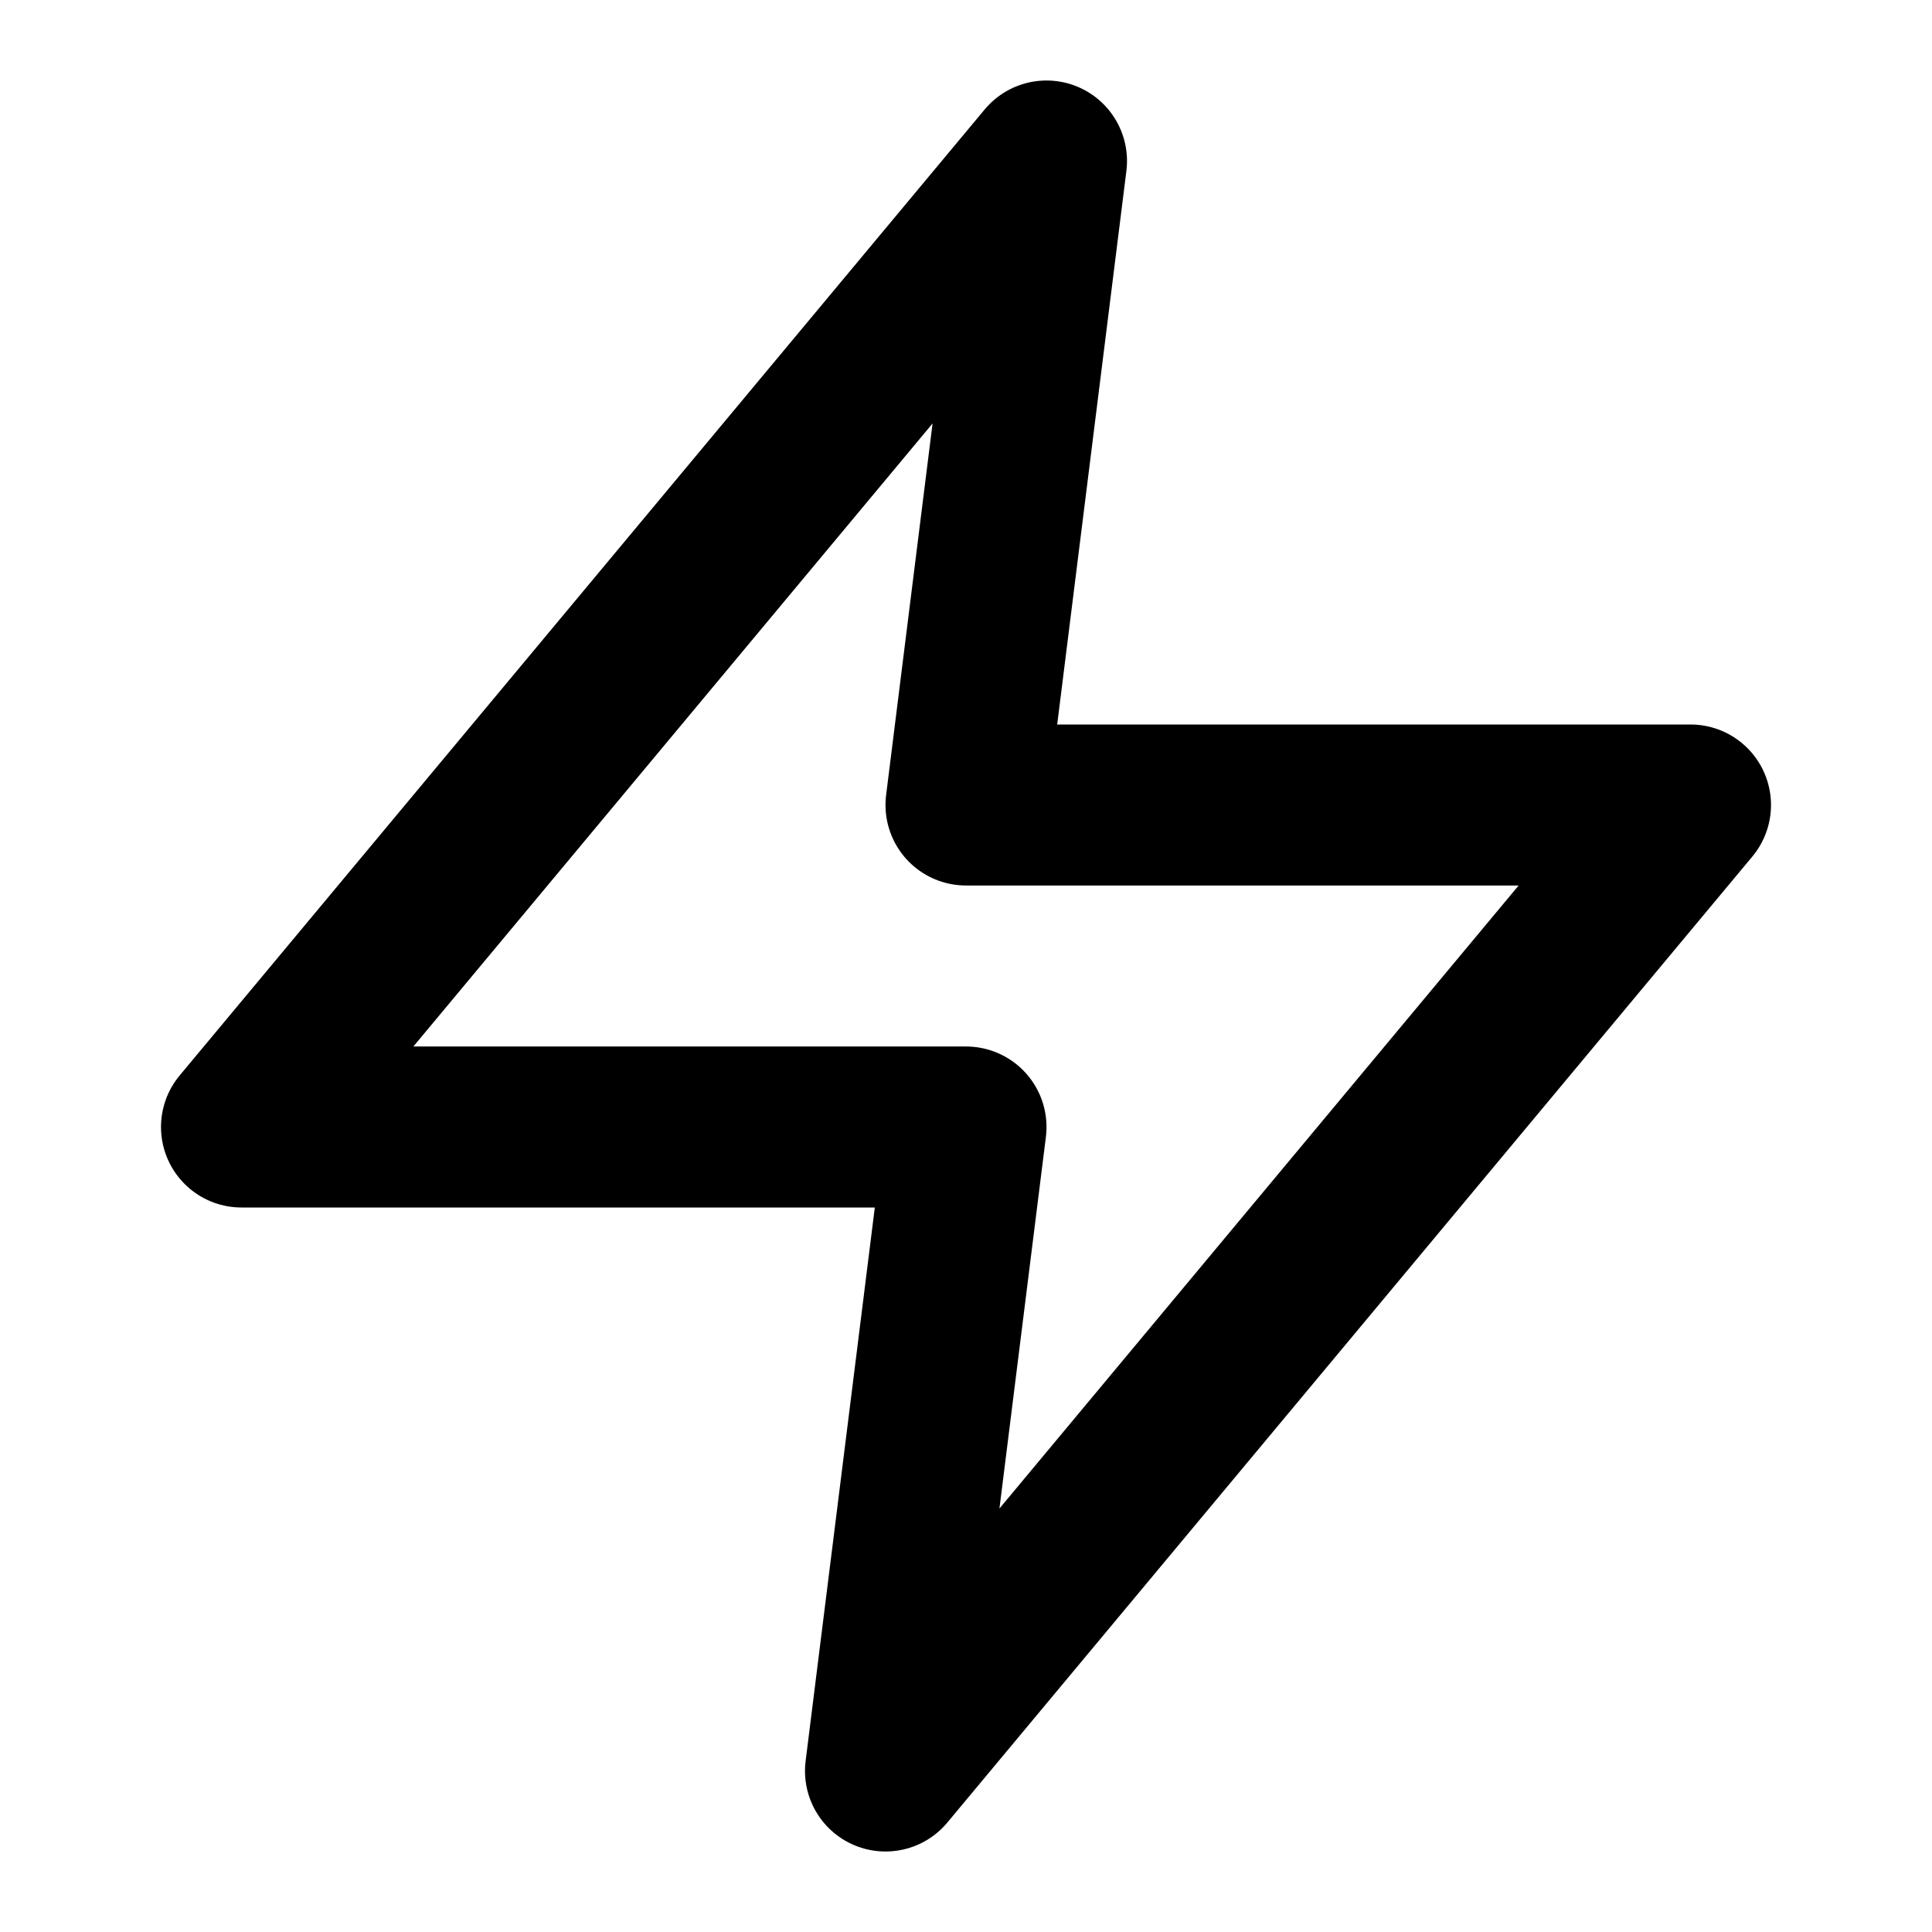
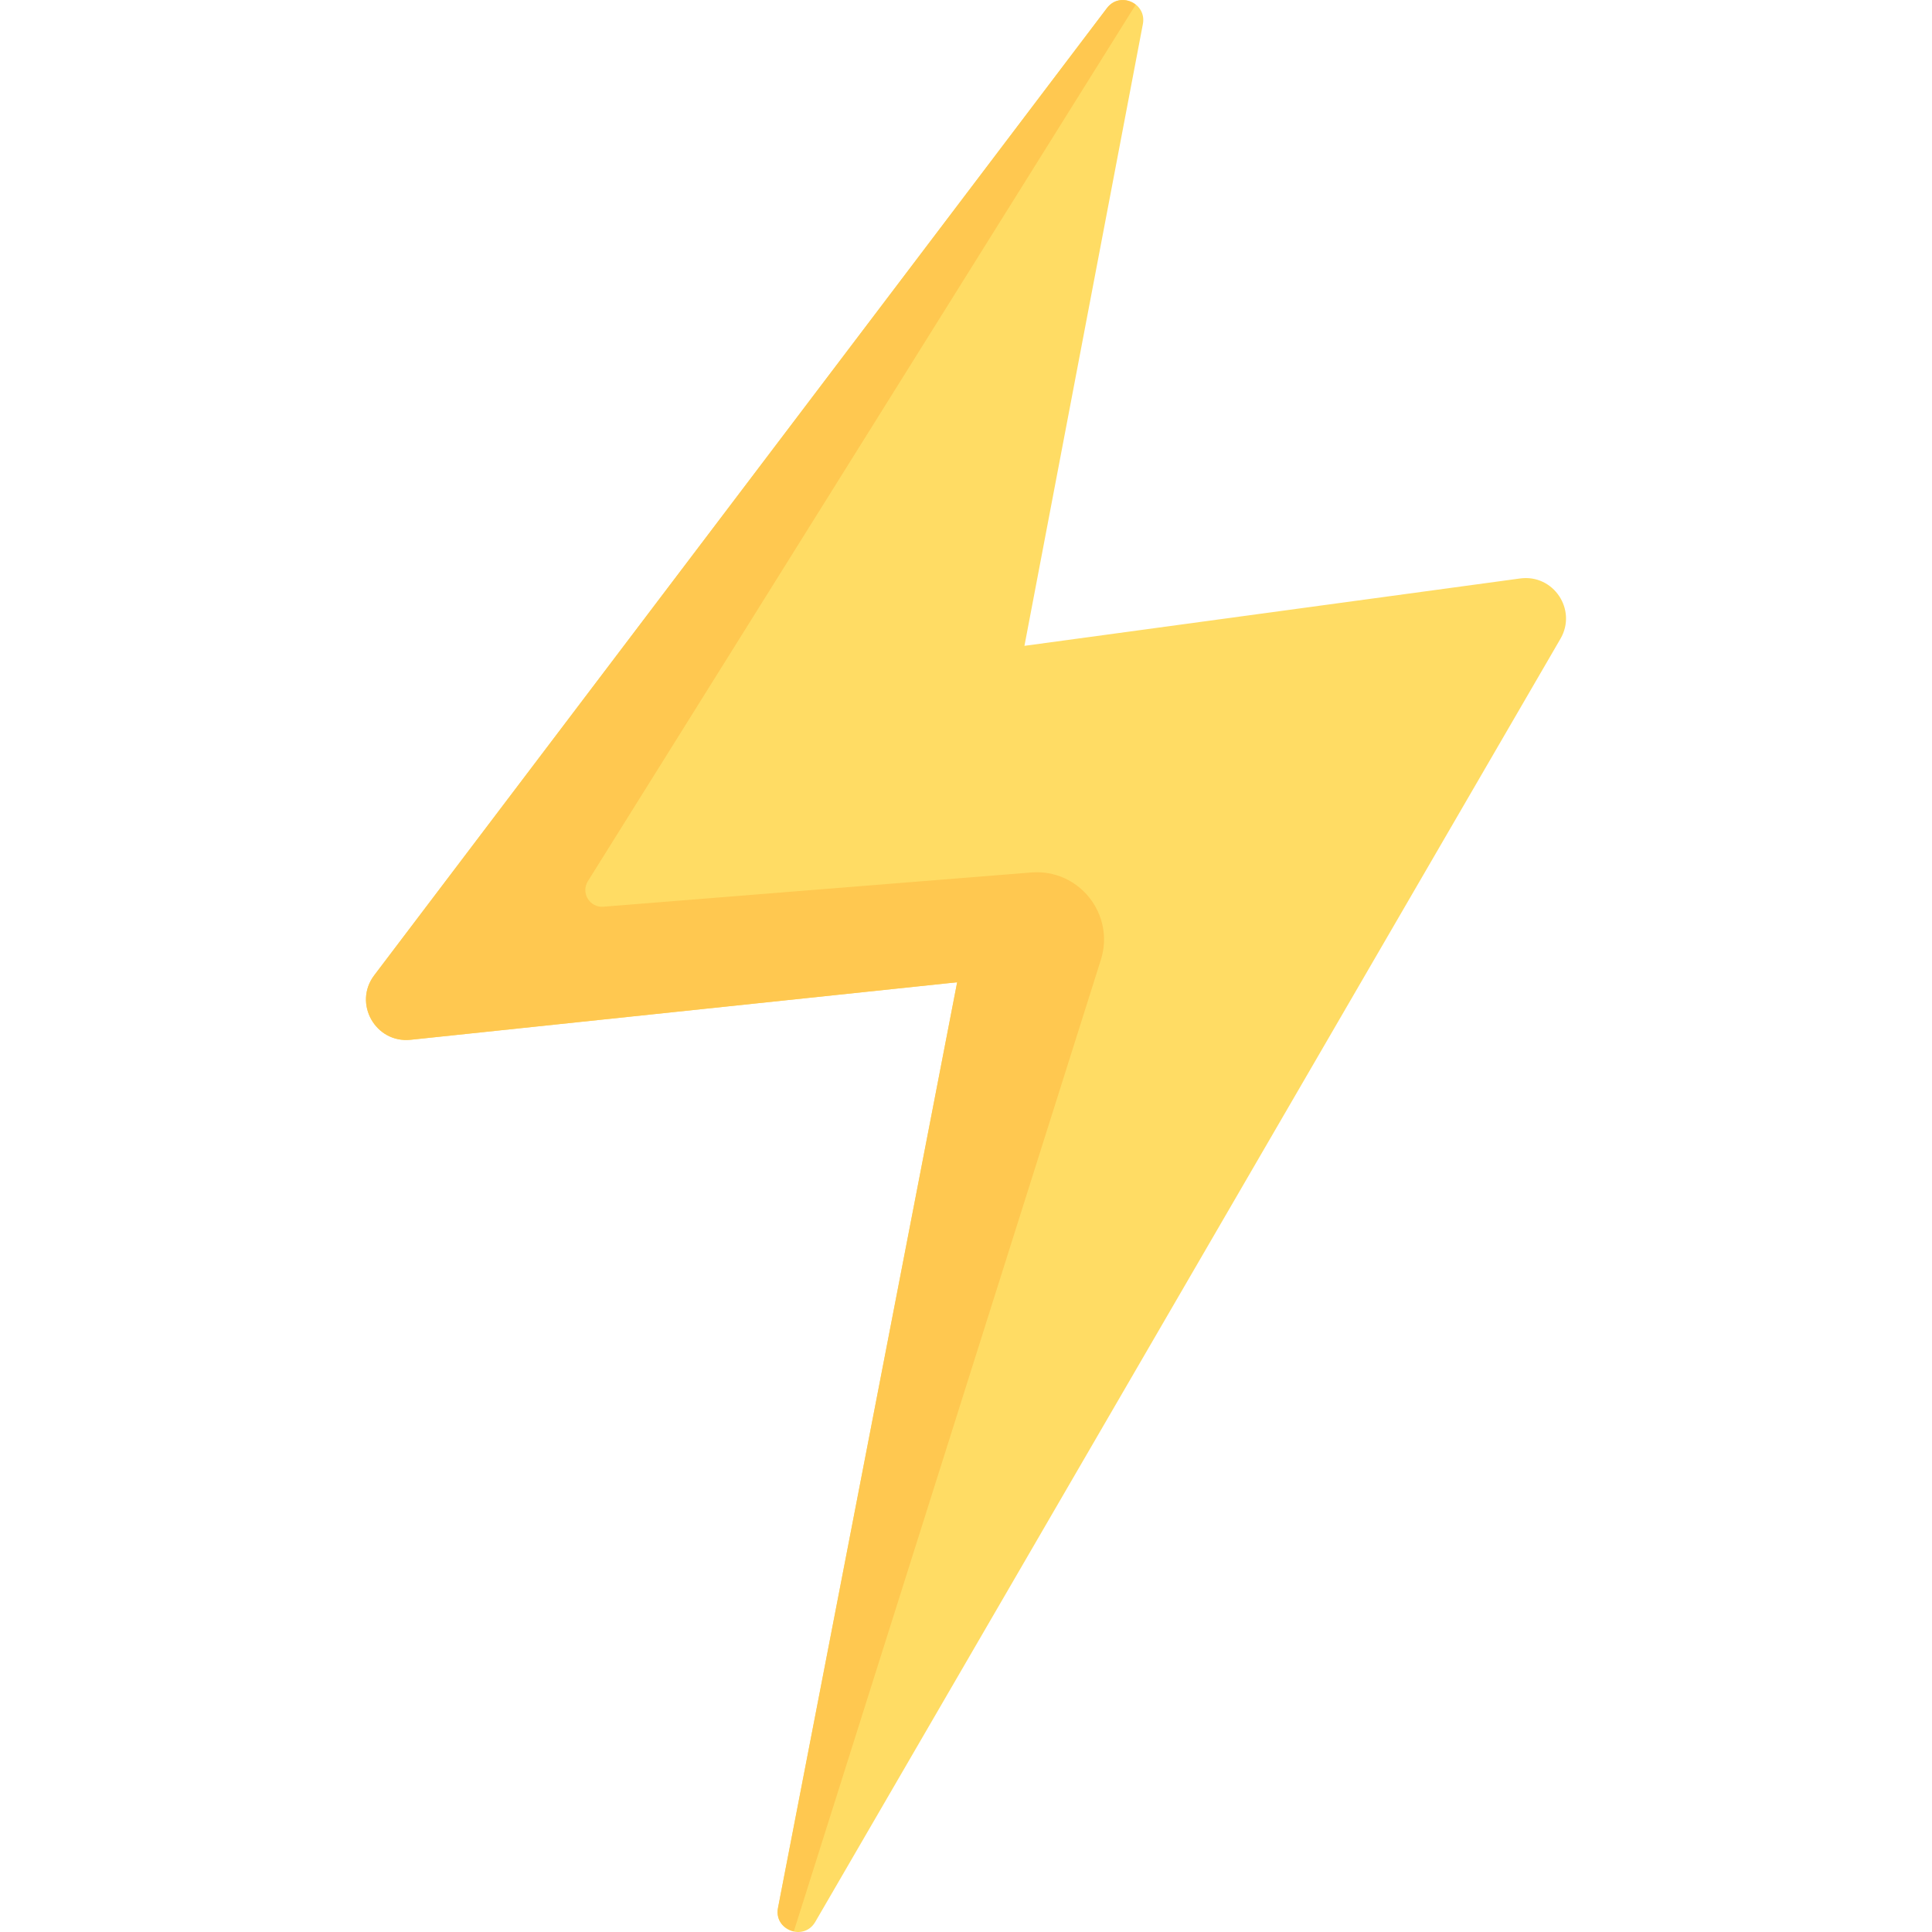
- <svg xmlns="http://www.w3.org/2000/svg" width="24" height="24" viewBox="0 0 24 24" fill="none" stroke="currentColor" stroke-width="2" stroke-linecap="round" stroke-linejoin="round" class="feather feather-zap">
-   <polygon points="13 2 3 14 12 14 11 22 21 10 12 10 13 2" />
+ <svg xmlns="http://www.w3.org/2000/svg" version="1.1" id="Capa_1" x="0px" y="0px" viewBox="0 0 512 512" style="enable-background:new 0 0 512 512;" xml:space="preserve">
+   <path style="fill:#FFDC64;" d="M216.056,509.316l197.488-340.044c4.471-7.699-1.87-17.173-10.692-15.973l-131.364,17.855  L302.875,6.372c1.058-5.555-6.104-8.738-9.518-4.231L99.183,258.451c-5.656,7.465,0.333,18.08,9.647,17.1l144.828-15.245  l-47.479,245.308C205.034,511.531,213.029,514.528,216.056,509.316z" />
+   <path style="fill:#FFC850;" d="M159.905,240.287c-3.627,0.29-6.036-3.675-4.108-6.76L300.976,1.241  c-2.16-1.709-5.56-1.819-7.619,0.899L99.183,258.45c-5.656,7.466,0.333,18.08,9.647,17.1l144.828-15.245l-47.479,245.308  c-0.64,3.309,1.592,5.637,4.201,6.194l81.359-257.447c3.814-12.067-5.808-24.156-18.423-23.146L159.905,240.287z" />
+   <g>
+ </g>
+   <g>
+ </g>
+   <g>
+ </g>
+   <g>
+ </g>
+   <g>
+ </g>
+   <g>
+ </g>
+   <g>
+ </g>
+   <g>
+ </g>
+   <g>
+ </g>
+   <g>
+ </g>
+   <g>
+ </g>
+   <g>
+ </g>
+   <g>
+ </g>
+   <g>
+ </g>
+   <g>
+ </g>
</svg>
